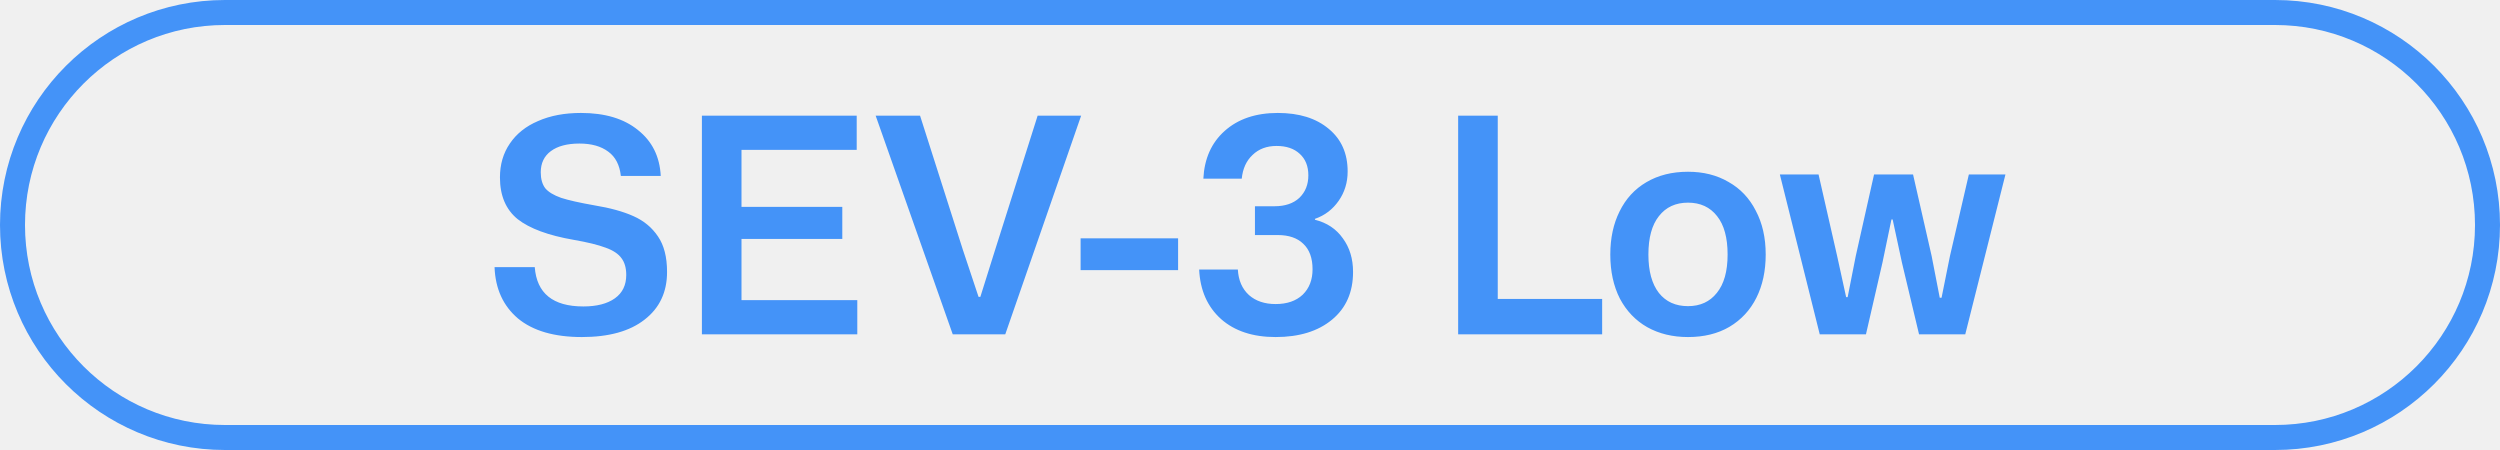
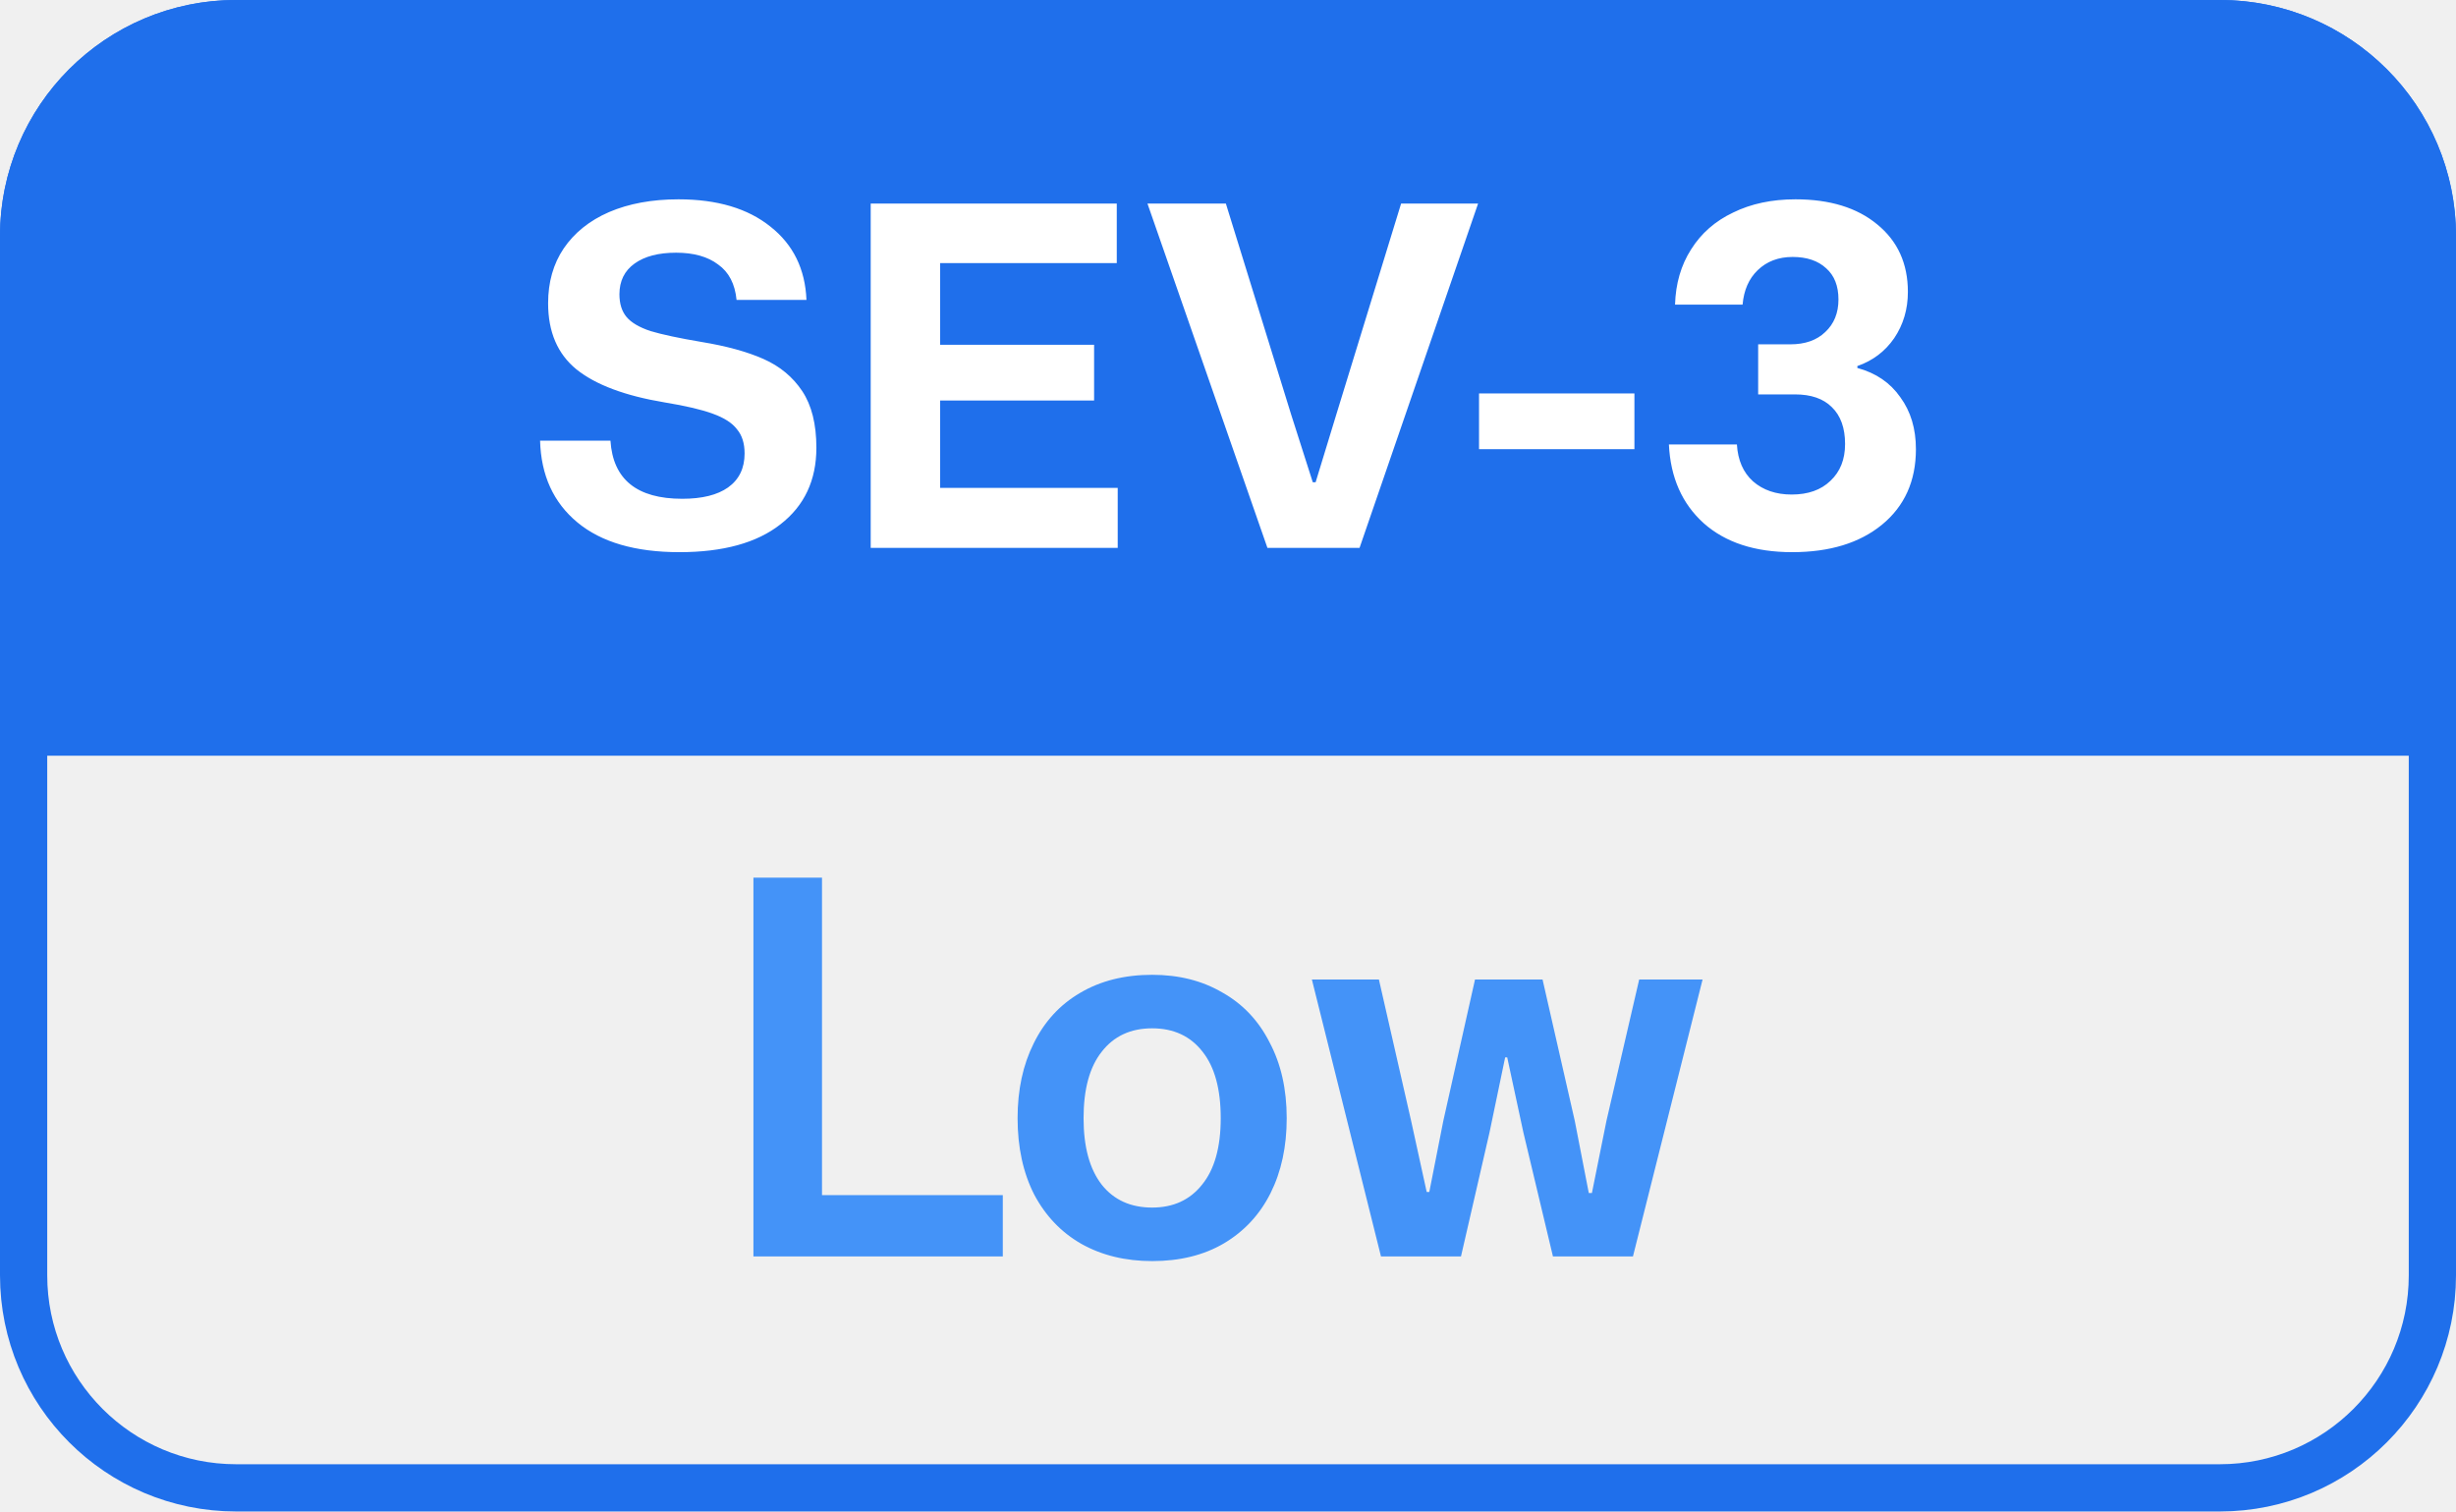
- <svg xmlns="http://www.w3.org/2000/svg" width="100" height="18" role="img" aria-label="SEV-3 Low">
-   <rect x="0.5" y="0.5" width="99" height="17" rx="8.5" fill="none" stroke="#4493f8" />
-   <path fill="#4493f8" d="M20.718 12.738 Q19.83 11.982 19.782 10.686 L21.39 10.686 Q21.51 12.258 23.334 12.258 Q24.138 12.258 24.594 11.934 Q25.05 11.61 25.05 10.998 Q25.05 10.578 24.858 10.326 Q24.666 10.062 24.222 9.906 Q23.778 9.738 22.95 9.594 Q21.426 9.33 20.706 8.766 Q19.998 8.19 19.998 7.098 Q19.998 6.318 20.394 5.742 Q20.79 5.154 21.522 4.842 Q22.254 4.518 23.238 4.518 Q24.678 4.518 25.518 5.202 Q26.37 5.874 26.43 7.038 L24.834 7.038 Q24.762 6.378 24.33 6.066 Q23.898 5.742 23.178 5.742 Q22.446 5.742 22.038 6.042 Q21.63 6.342 21.63 6.894 Q21.63 7.29 21.81 7.53 Q22.002 7.758 22.446 7.914 Q22.89 8.058 23.778 8.214 Q24.726 8.37 25.338 8.646 Q25.962 8.922 26.322 9.462 Q26.682 9.99 26.682 10.878 Q26.682 12.09 25.782 12.786 Q24.894 13.482 23.274 13.482 Q21.618 13.482 20.718 12.738 Z M28.076 4.626 L34.268 4.626 L34.268 5.994 L29.66 5.994 L29.66 8.274 L33.692 8.274 L33.692 9.558 L29.66 9.558 L29.66 12.006 L34.292 12.006 L34.292 13.374 L28.076 13.374 L28.076 4.626 Z M35.026 4.626 L36.802 4.626 L38.518 10.002 L39.142 11.874 L39.214 11.874 L39.802 10.002 L41.506 4.626 L43.246 4.626 L40.21 13.374 L38.11 13.374 L35.026 4.626 Z M43.224 9.534 L47.124 9.534 L47.124 10.806 L43.224 10.806 L43.224 9.534 Z M48.842 12.762 Q48.026 12.03 47.966 10.782 L49.514 10.782 Q49.55 11.43 49.958 11.802 Q50.366 12.162 51.026 12.162 Q51.71 12.162 52.106 11.79 Q52.502 11.406 52.502 10.77 Q52.502 10.098 52.13 9.75 Q51.77 9.402 51.11 9.402 L50.198 9.402 L50.198 8.25 L50.978 8.25 Q51.614 8.25 51.974 7.914 Q52.334 7.566 52.334 7.014 Q52.334 6.462 51.986 6.15 Q51.65 5.838 51.062 5.838 Q50.474 5.838 50.102 6.198 Q49.73 6.546 49.67 7.146 L48.134 7.146 Q48.194 5.946 48.986 5.238 Q49.79 4.518 51.11 4.518 Q52.394 4.518 53.15 5.154 Q53.906 5.778 53.906 6.858 Q53.906 7.518 53.546 8.034 Q53.186 8.55 52.598 8.754 L52.598 8.79 Q53.318 8.97 53.714 9.534 Q54.122 10.086 54.122 10.878 Q54.122 12.09 53.282 12.786 Q52.442 13.482 51.026 13.482 Q49.658 13.482 48.842 12.762 Z M58.326 4.626 L59.91 4.626 L59.91 11.958 L64.086 11.958 L64.086 13.374 L58.326 13.374 L58.326 4.626 Z M65.888 13.086 Q65.192 12.69 64.796 11.946 Q64.412 11.19 64.412 10.182 Q64.412 9.198 64.784 8.454 Q65.156 7.698 65.852 7.29 Q66.56 6.87 67.52 6.87 Q68.444 6.87 69.14 7.278 Q69.848 7.674 70.232 8.43 Q70.628 9.174 70.628 10.182 Q70.628 11.166 70.256 11.91 Q69.884 12.654 69.176 13.074 Q68.48 13.482 67.52 13.482 Q66.596 13.482 65.888 13.086 Z M68.672 11.718 Q69.104 11.19 69.104 10.182 Q69.104 9.174 68.684 8.646 Q68.264 8.106 67.52 8.106 Q66.776 8.106 66.356 8.646 Q65.936 9.174 65.936 10.182 Q65.936 11.178 66.356 11.718 Q66.776 12.246 67.52 12.246 Q68.252 12.246 68.672 11.718 Z M71.194 6.978 L72.742 6.978 L73.486 10.242 L73.846 11.886 L73.906 11.886 L74.23 10.242 L74.962 6.978 L76.522 6.978 L77.266 10.242 L77.59 11.91 L77.662 11.91 L77.998 10.242 L78.754 6.978 L80.218 6.978 L78.61 13.374 L76.762 13.374 L76.078 10.506 L75.706 8.778 L75.658 8.778 L75.298 10.506 L74.638 13.374 L72.79 13.374 L71.194 6.978 Z" />
+ <svg xmlns="http://www.w3.org/2000/svg" width="52" height="32" viewBox="0 0 52 32" role="img" aria-label="SEV-3 Low">
+   <path d="M0 5A5 5 0 0 1 5 0H47A5 5 0 0 1 52 5V16H0Z" fill="#1f6feb" />
+   <rect x=".5" y=".5" width="51" height="31" rx="4.5" fill="none" stroke="#1f6feb" />
+   <path fill="#ffffff" d="M12.225 11.06 Q11.465 10.43 11.435 9.33 L12.925 9.33 Q13.005 10.56 14.445 10.56 Q15.075 10.56 15.415 10.32 Q15.765 10.07 15.765 9.6 Q15.765 9.28 15.605 9.09 Q15.455 8.89 15.095 8.76 Q14.745 8.63 14.075 8.52 Q12.815 8.31 12.205 7.82 Q11.605 7.33 11.605 6.42 Q11.605 5.75 11.935 5.26 Q12.275 4.76 12.895 4.49 Q13.525 4.22 14.365 4.22 Q15.595 4.22 16.315 4.8 Q17.035 5.37 17.075 6.35 L15.595 6.35 Q15.545 5.84 15.205 5.6 Q14.875 5.35 14.315 5.35 Q13.755 5.35 13.435 5.58 Q13.115 5.81 13.115 6.23 Q13.115 6.53 13.265 6.71 Q13.415 6.89 13.775 7.01 Q14.145 7.12 14.855 7.24 Q15.645 7.37 16.165 7.6 Q16.685 7.83 16.985 8.28 Q17.285 8.73 17.285 9.48 Q17.285 10.51 16.525 11.1 Q15.775 11.69 14.385 11.69 Q12.985 11.69 12.225 11.06 Z M18.435 4.31 L23.645 4.31 L23.645 5.57 L19.905 5.57 L19.905 7.3 L23.165 7.3 L23.165 8.48 L19.905 8.48 L19.905 10.33 L23.665 10.33 L23.665 11.6 L18.435 11.6 L18.435 4.31 Z M24.295 4.31 L25.955 4.31 L27.335 8.77 L27.795 10.21 L27.855 10.21 L28.295 8.77 L29.665 4.31 L31.295 4.31 L28.785 11.6 L26.835 11.6 L24.295 4.31 Z M31.315 8.33 L34.605 8.33 L34.605 9.51 L31.315 9.51 L31.315 8.33 Z M36.075 11.08 Q35.385 10.46 35.335 9.41 L36.775 9.41 Q36.805 9.91 37.115 10.19 Q37.435 10.47 37.935 10.47 Q38.455 10.47 38.755 10.18 Q39.065 9.89 39.065 9.4 Q39.065 8.89 38.785 8.62 Q38.515 8.35 38.005 8.35 L37.225 8.35 L37.225 7.29 L37.905 7.29 Q38.375 7.29 38.645 7.03 Q38.925 6.77 38.925 6.34 Q38.925 5.91 38.665 5.68 Q38.405 5.44 37.955 5.44 Q37.505 5.44 37.215 5.72 Q36.935 5.99 36.895 6.45 L35.465 6.45 Q35.485 5.78 35.805 5.28 Q36.125 4.77 36.695 4.5 Q37.265 4.22 38.015 4.22 Q39.105 4.22 39.745 4.75 Q40.395 5.28 40.395 6.18 Q40.395 6.73 40.105 7.16 Q39.815 7.58 39.325 7.75 L39.325 7.79 Q39.915 7.95 40.235 8.41 Q40.565 8.86 40.565 9.51 Q40.565 10.52 39.845 11.11 Q39.135 11.69 37.945 11.69 Q36.765 11.69 36.075 11.08 Z" />
+   <path fill="#4493f8" d="M15.952 18.581 L17.404 18.581 L17.404 25.302 L21.232 25.302 L21.232 26.6 L15.952 26.6 L15.952 18.581 Z M22.898 26.336 Q22.26 25.973 21.897 25.291 Q21.545 24.598 21.545 23.674 Q21.545 22.772 21.886 22.09 Q22.227 21.397 22.865 21.023 Q23.514 20.638 24.394 20.638 Q25.241 20.638 25.879 21.012 Q26.528 21.375 26.88 22.068 Q27.243 22.75 27.243 23.674 Q27.243 24.576 26.902 25.258 Q26.561 25.94 25.912 26.325 Q25.274 26.699 24.394 26.699 Q23.547 26.699 22.898 26.336 Z M25.45 25.082 Q25.846 24.598 25.846 23.674 Q25.846 22.75 25.461 22.266 Q25.076 21.771 24.394 21.771 Q23.712 21.771 23.327 22.266 Q22.942 22.75 22.942 23.674 Q22.942 24.587 23.327 25.082 Q23.712 25.566 24.394 25.566 Q25.065 25.566 25.45 25.082 Z M27.776 20.737 L29.195 20.737 L29.877 23.729 L30.207 25.236 L30.262 25.236 L30.559 23.729 L31.23 20.737 L32.66 20.737 L33.342 23.729 L33.639 25.258 L33.705 25.258 L34.013 23.729 L34.706 20.737 L36.048 20.737 L34.574 26.6 L32.88 26.6 L32.253 23.971 L31.912 22.387 L31.868 22.387 L31.538 23.971 L30.933 26.6 L29.239 26.6 L27.776 20.737 Z" />
</svg>
